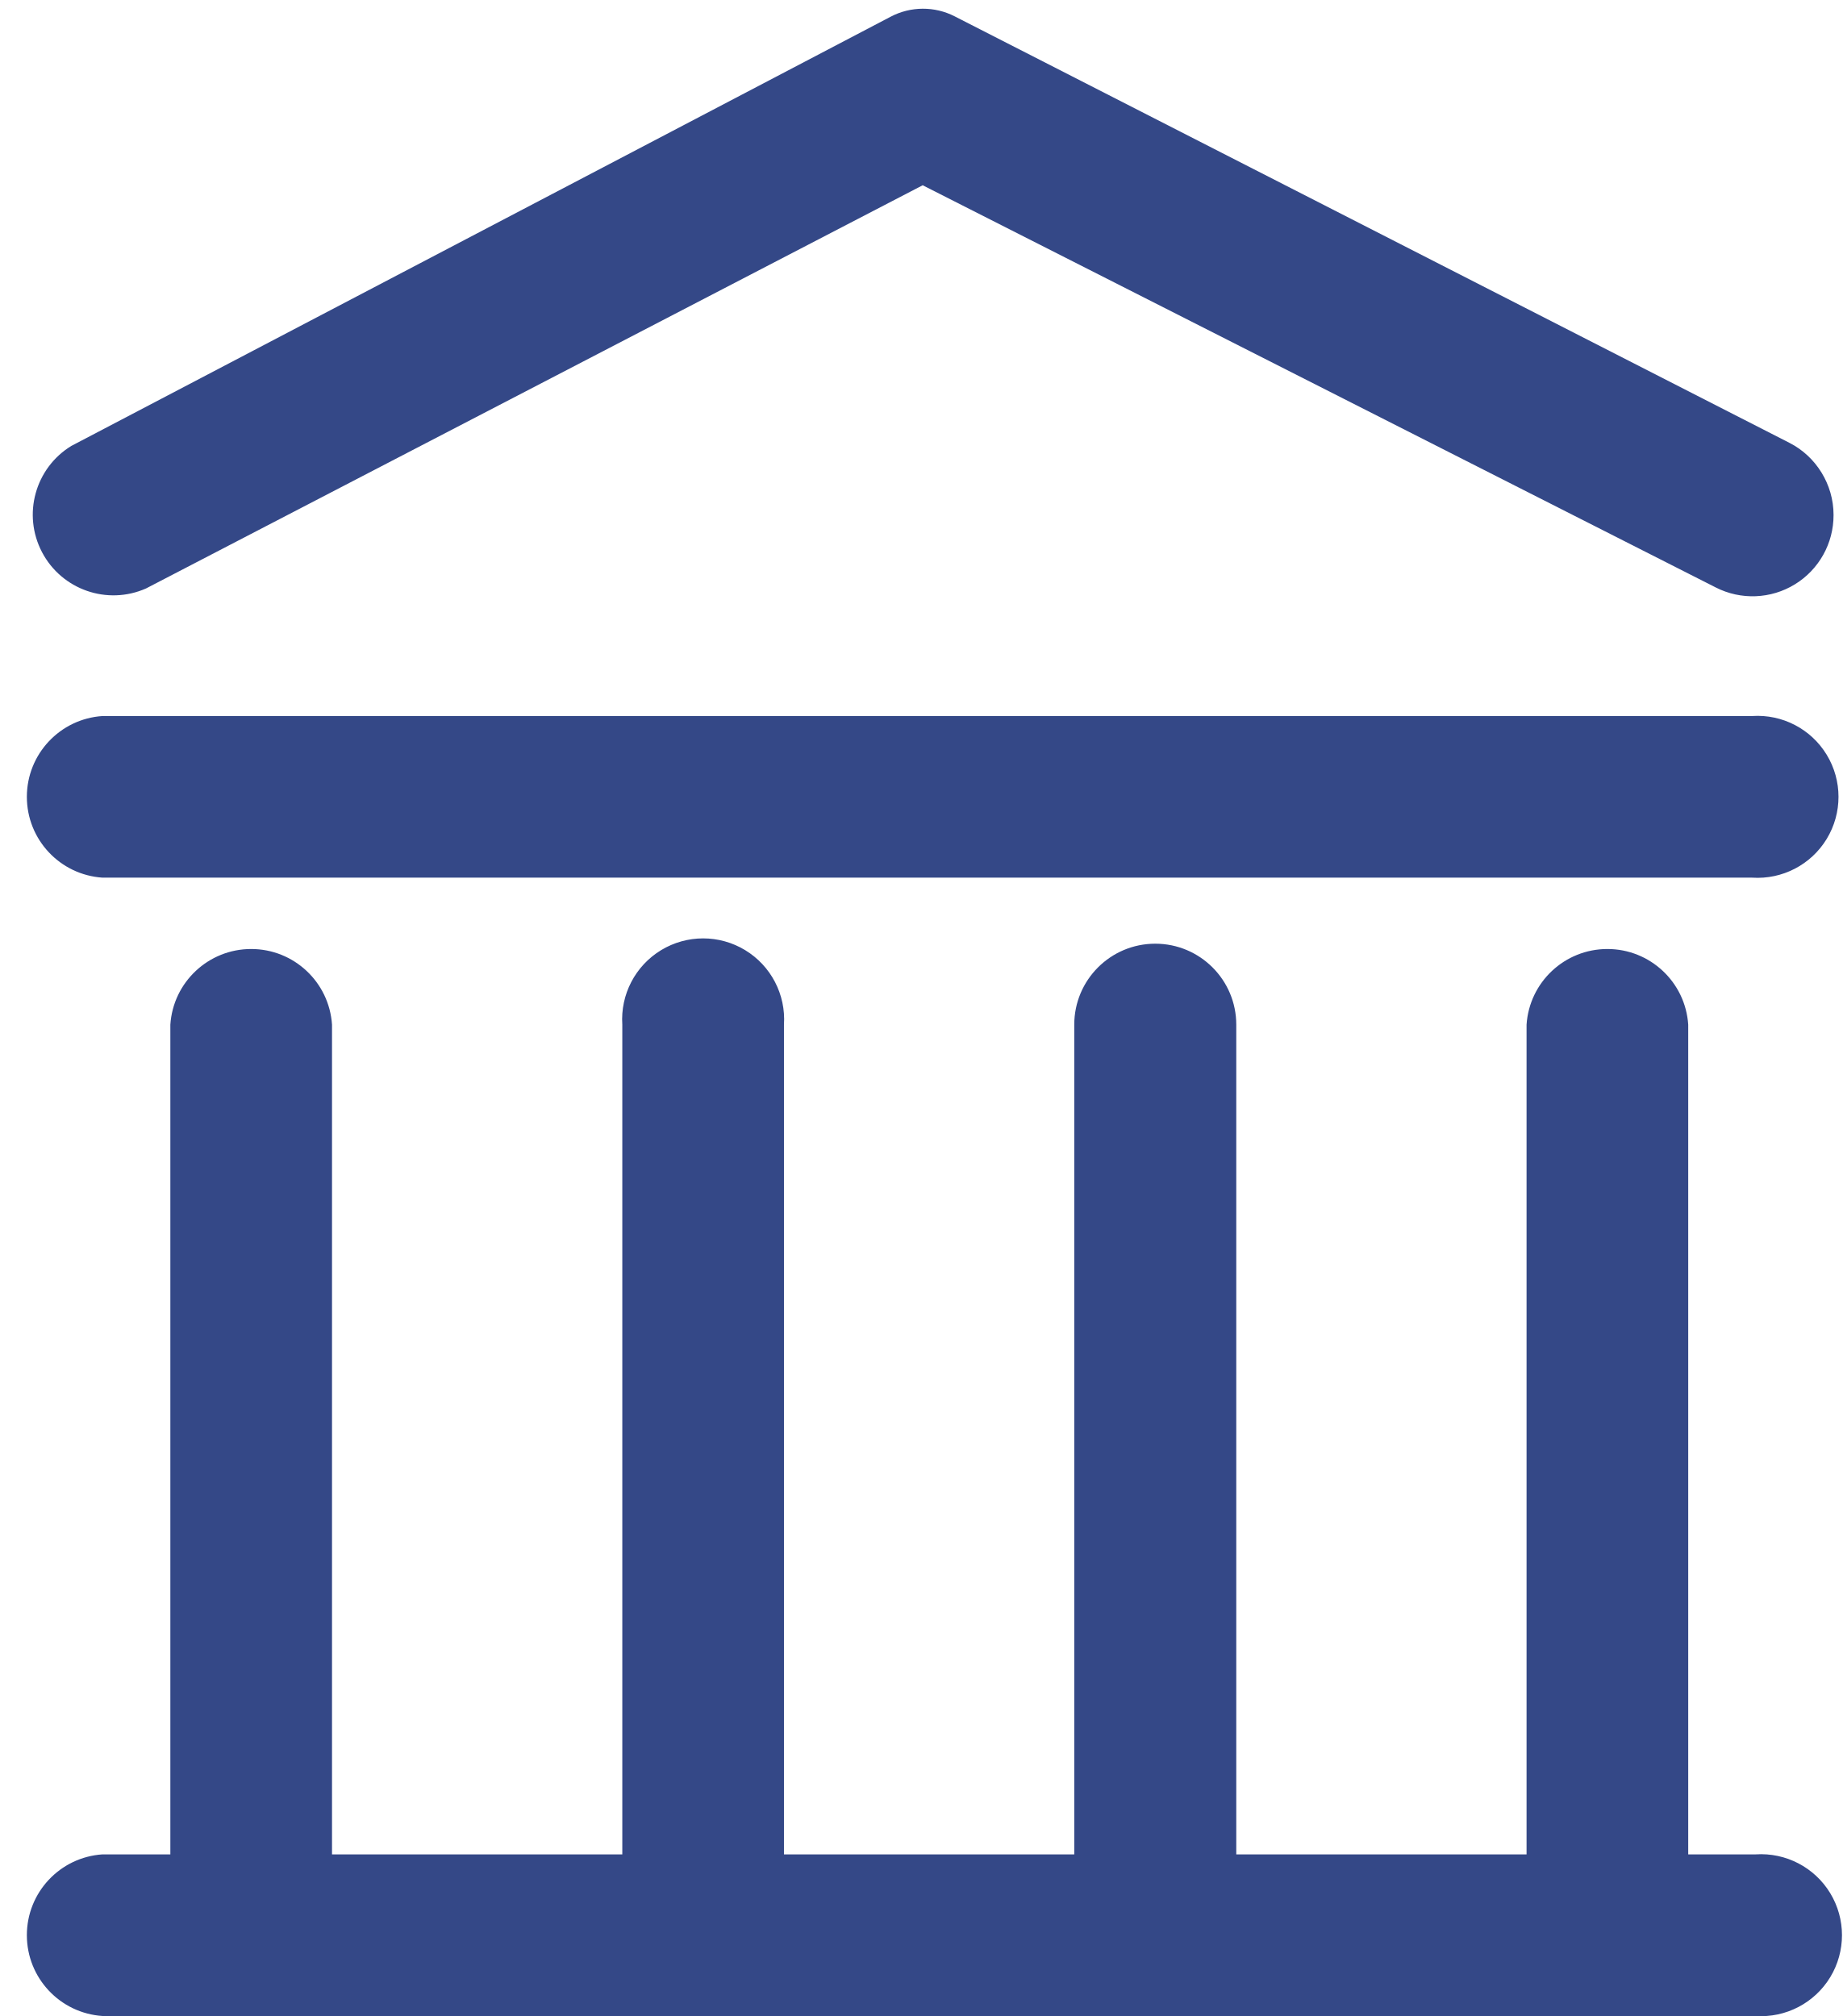
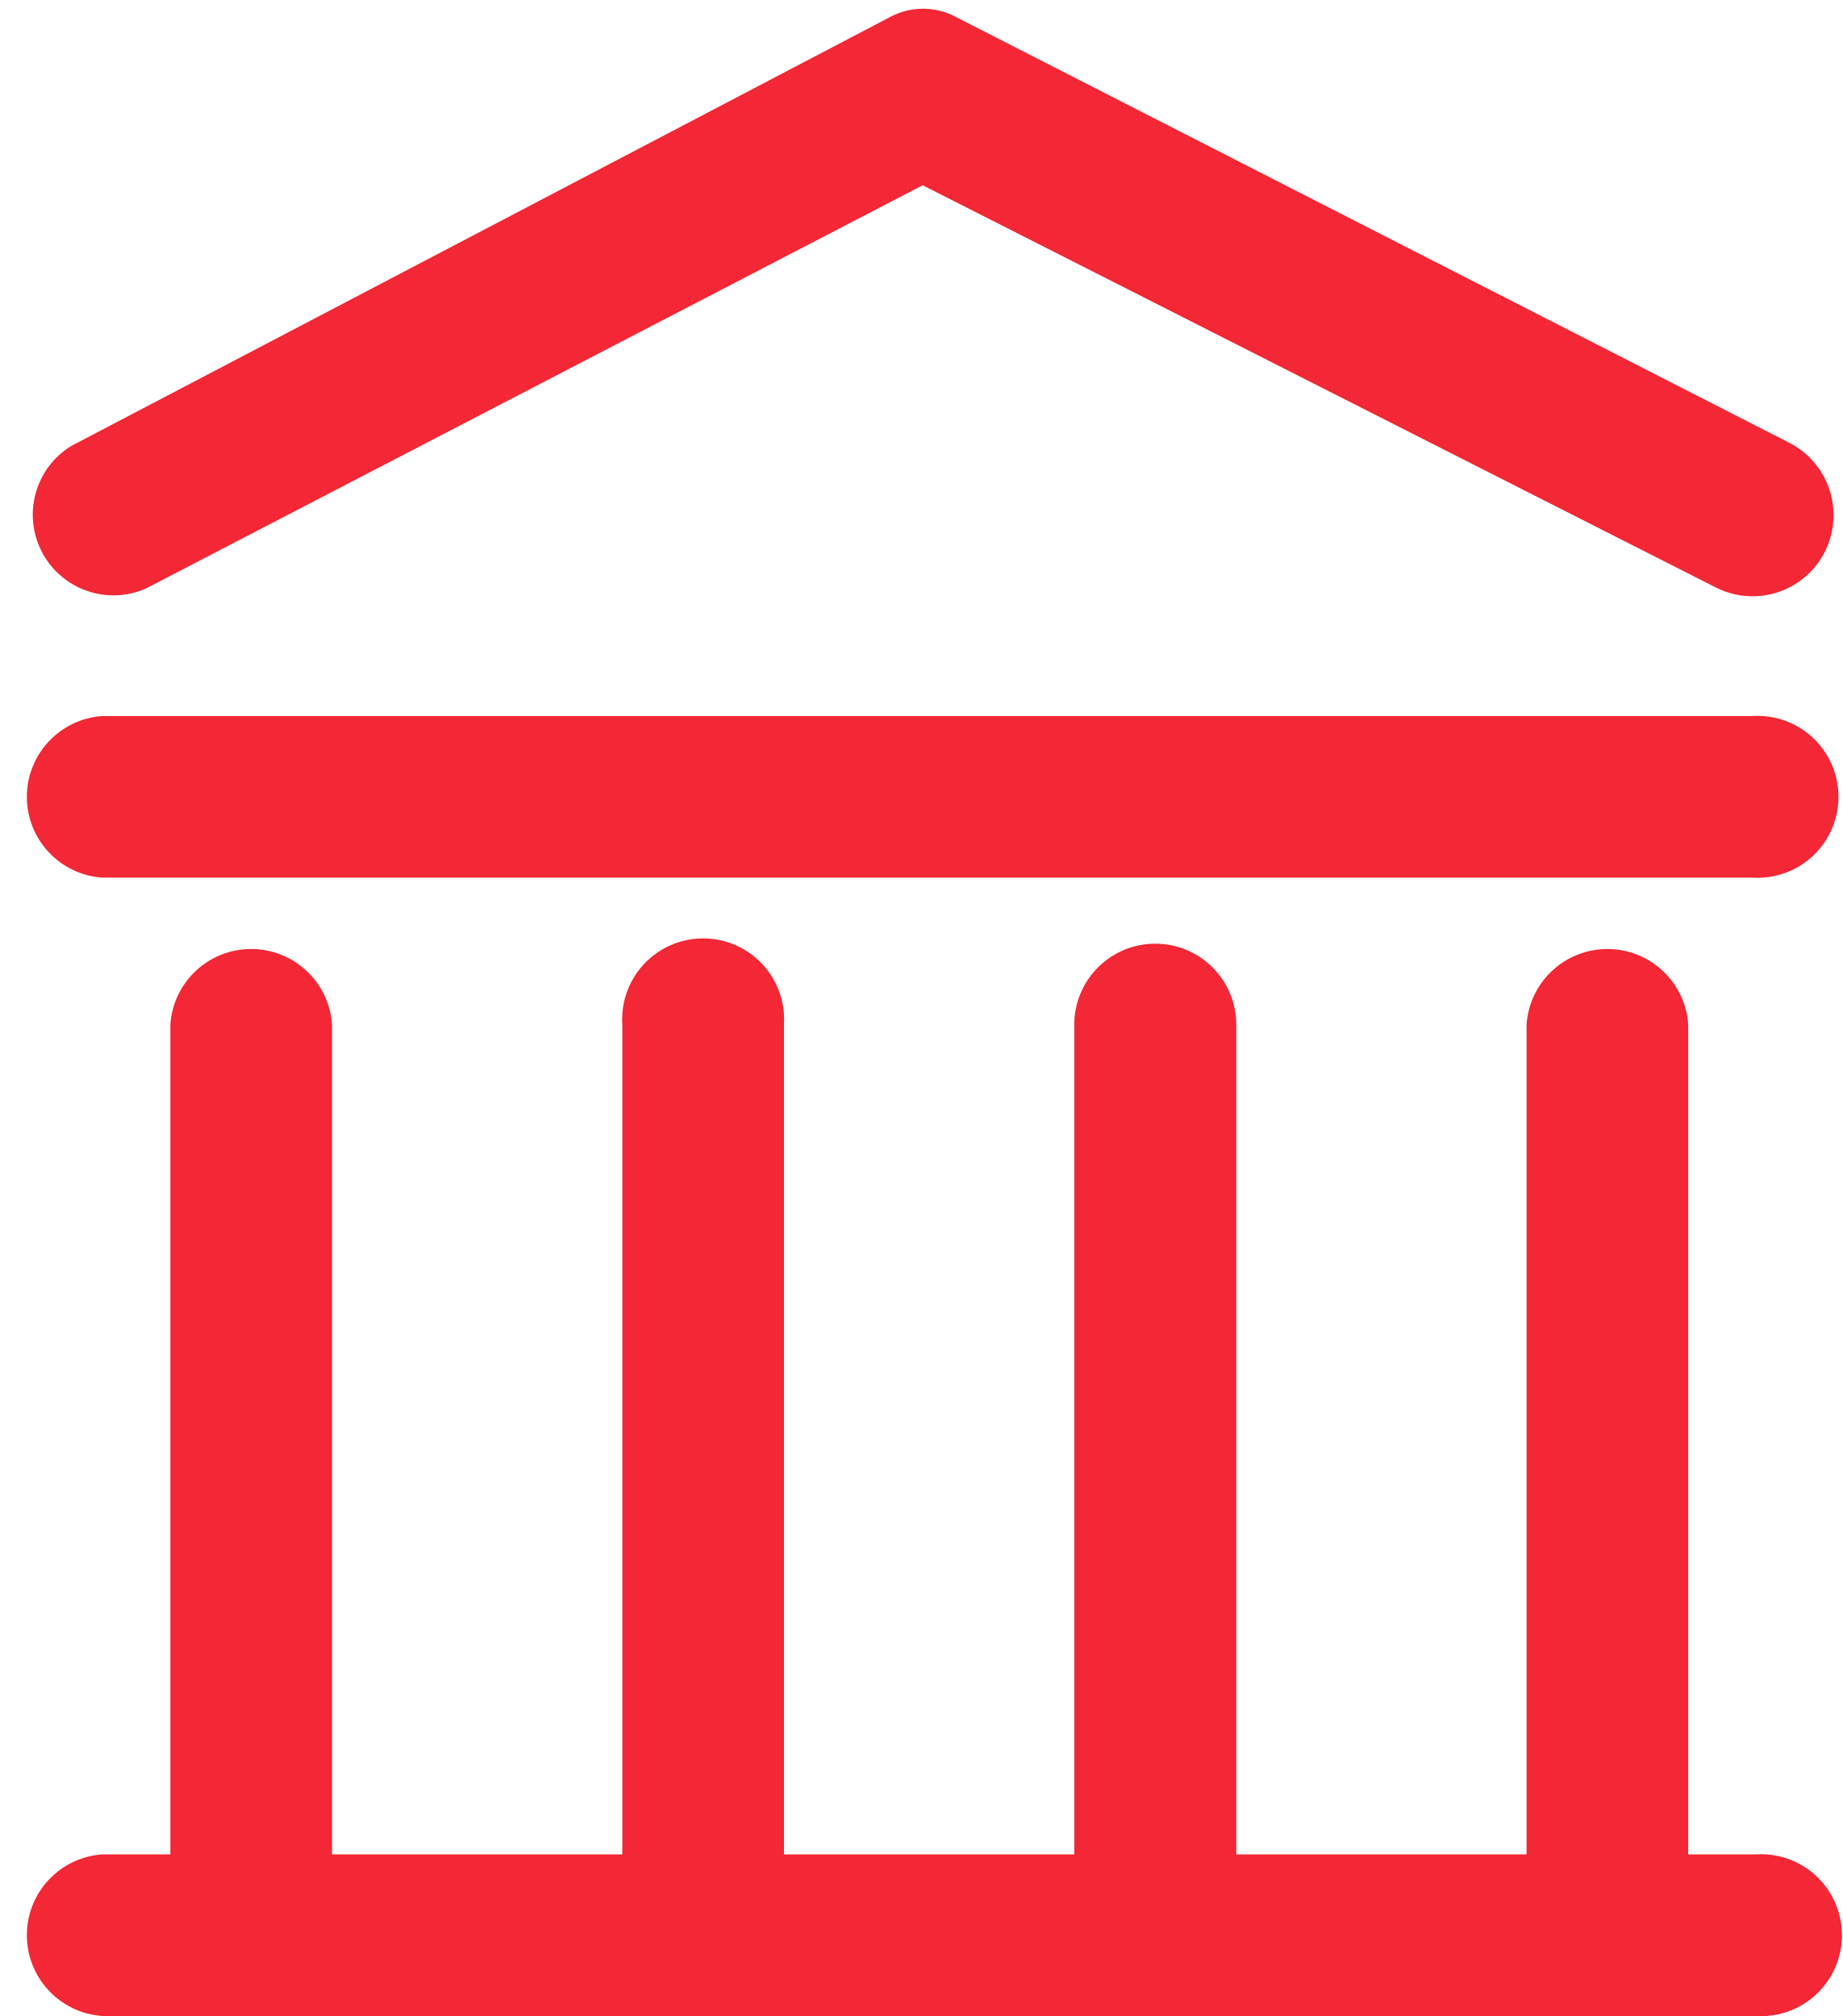
<svg xmlns="http://www.w3.org/2000/svg" viewBox="0 0 53 58" fill="none">
-   <path d="M50.41 20.6H2.95a2.33 2.33 0 000 4.65H50.4a2.33 2.33 0 100-4.65zM48.56 53.35V29.48a2.33 2.33 0 00-4.65 0v23.87h-8.35V29.48a2.33 2.33 0 00-4.66 0v23.87h-8.35V29.48a2.33 2.33 0 10-4.65 0v23.87H9.55V29.48a2.33 2.33 0 00-4.65 0v23.87H2.95a2.33 2.33 0 000 4.65H50.5a2.33 2.33 0 100-4.65h-1.95zM52.74 14.81c0-.87-.5-1.68-1.27-2.07L27.46.47a2 2 0 00-1.84.01L2.05 12.83a2.32 2.32 0 002.15 4.1L26.54 5.33l22.81 11.57a2.33 2.33 0 003.39-2.08z" fill="#344887" />
+   <path d="M50.41 20.6H2.95a2.33 2.33 0 000 4.65H50.4a2.33 2.33 0 100-4.65zM48.56 53.35V29.48a2.33 2.33 0 00-4.65 0v23.87h-8.35V29.48a2.33 2.33 0 00-4.66 0v23.87h-8.35V29.48a2.33 2.33 0 10-4.65 0v23.87H9.55V29.48a2.33 2.33 0 00-4.65 0v23.87H2.95a2.33 2.33 0 000 4.65H50.5a2.33 2.33 0 100-4.65h-1.95zM52.74 14.81c0-.87-.5-1.68-1.27-2.07L27.46.47a2 2 0 00-1.84.01L2.05 12.83a2.32 2.32 0 002.15 4.1L26.54 5.33l22.81 11.57a2.33 2.33 0 003.39-2.08z" fill="#F32735" />
</svg>
